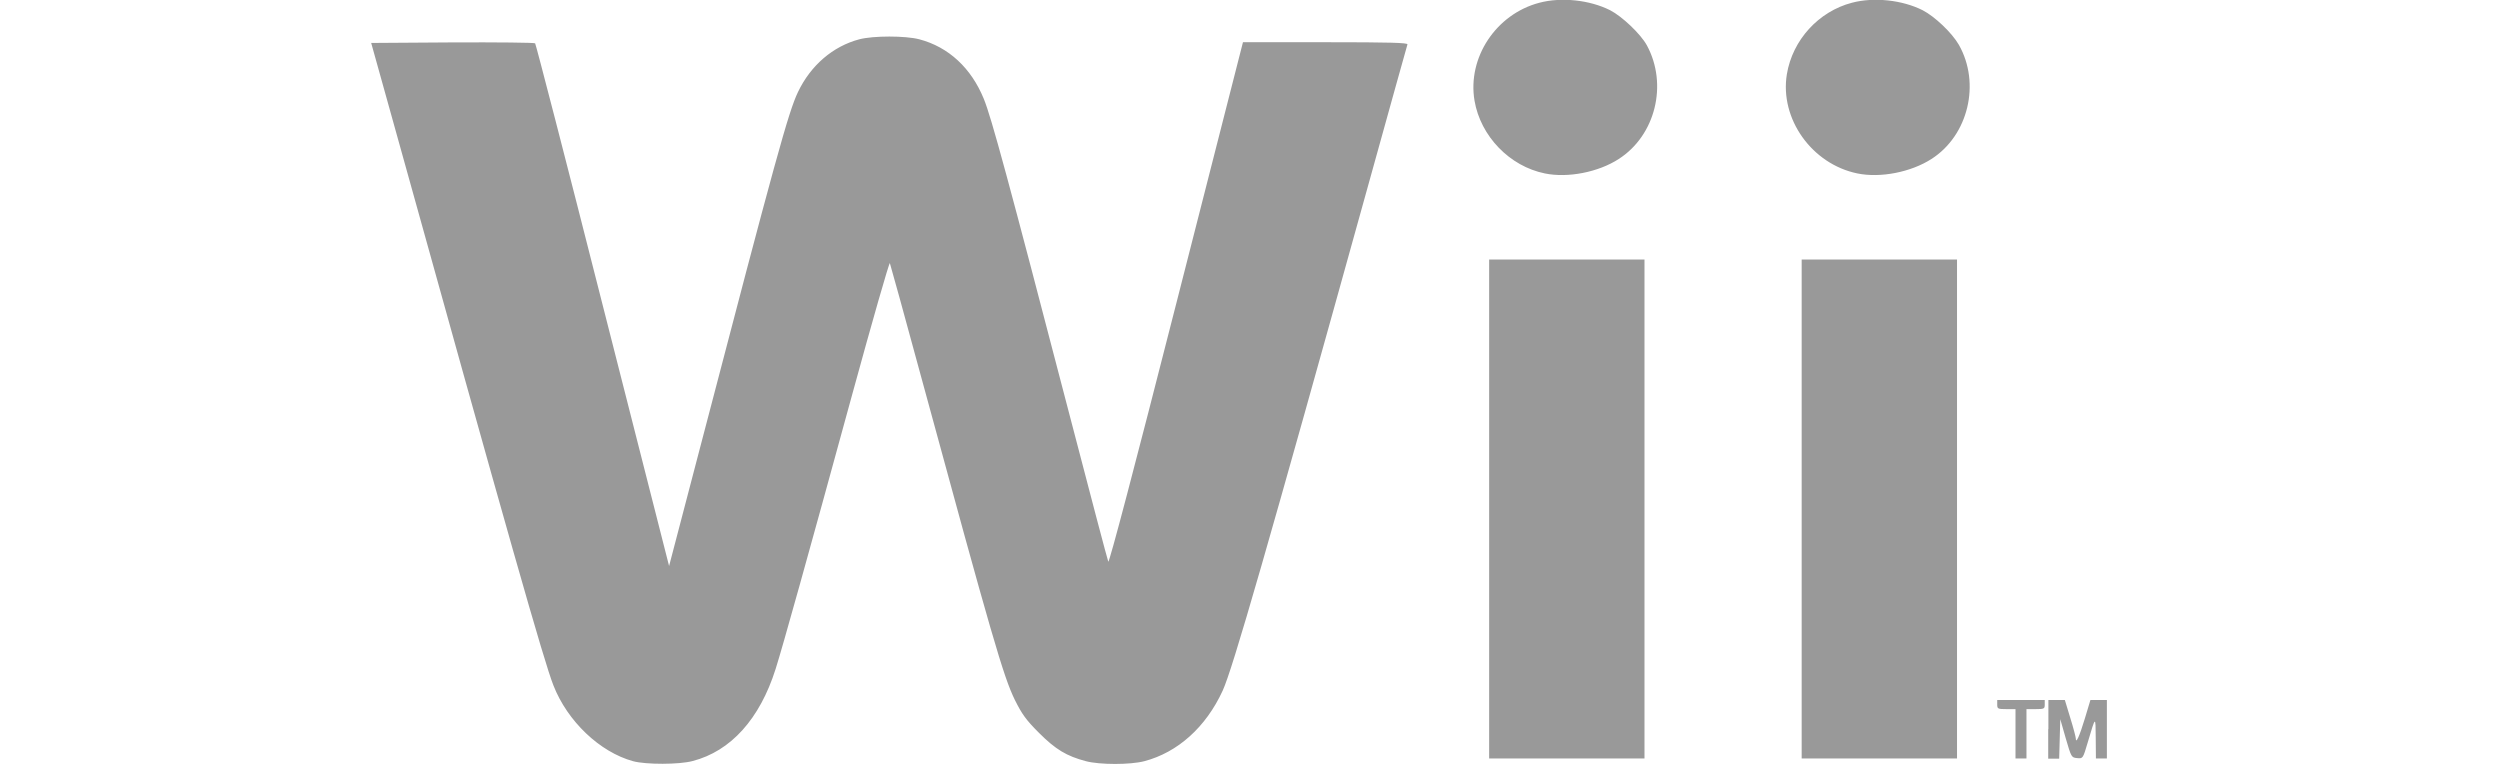
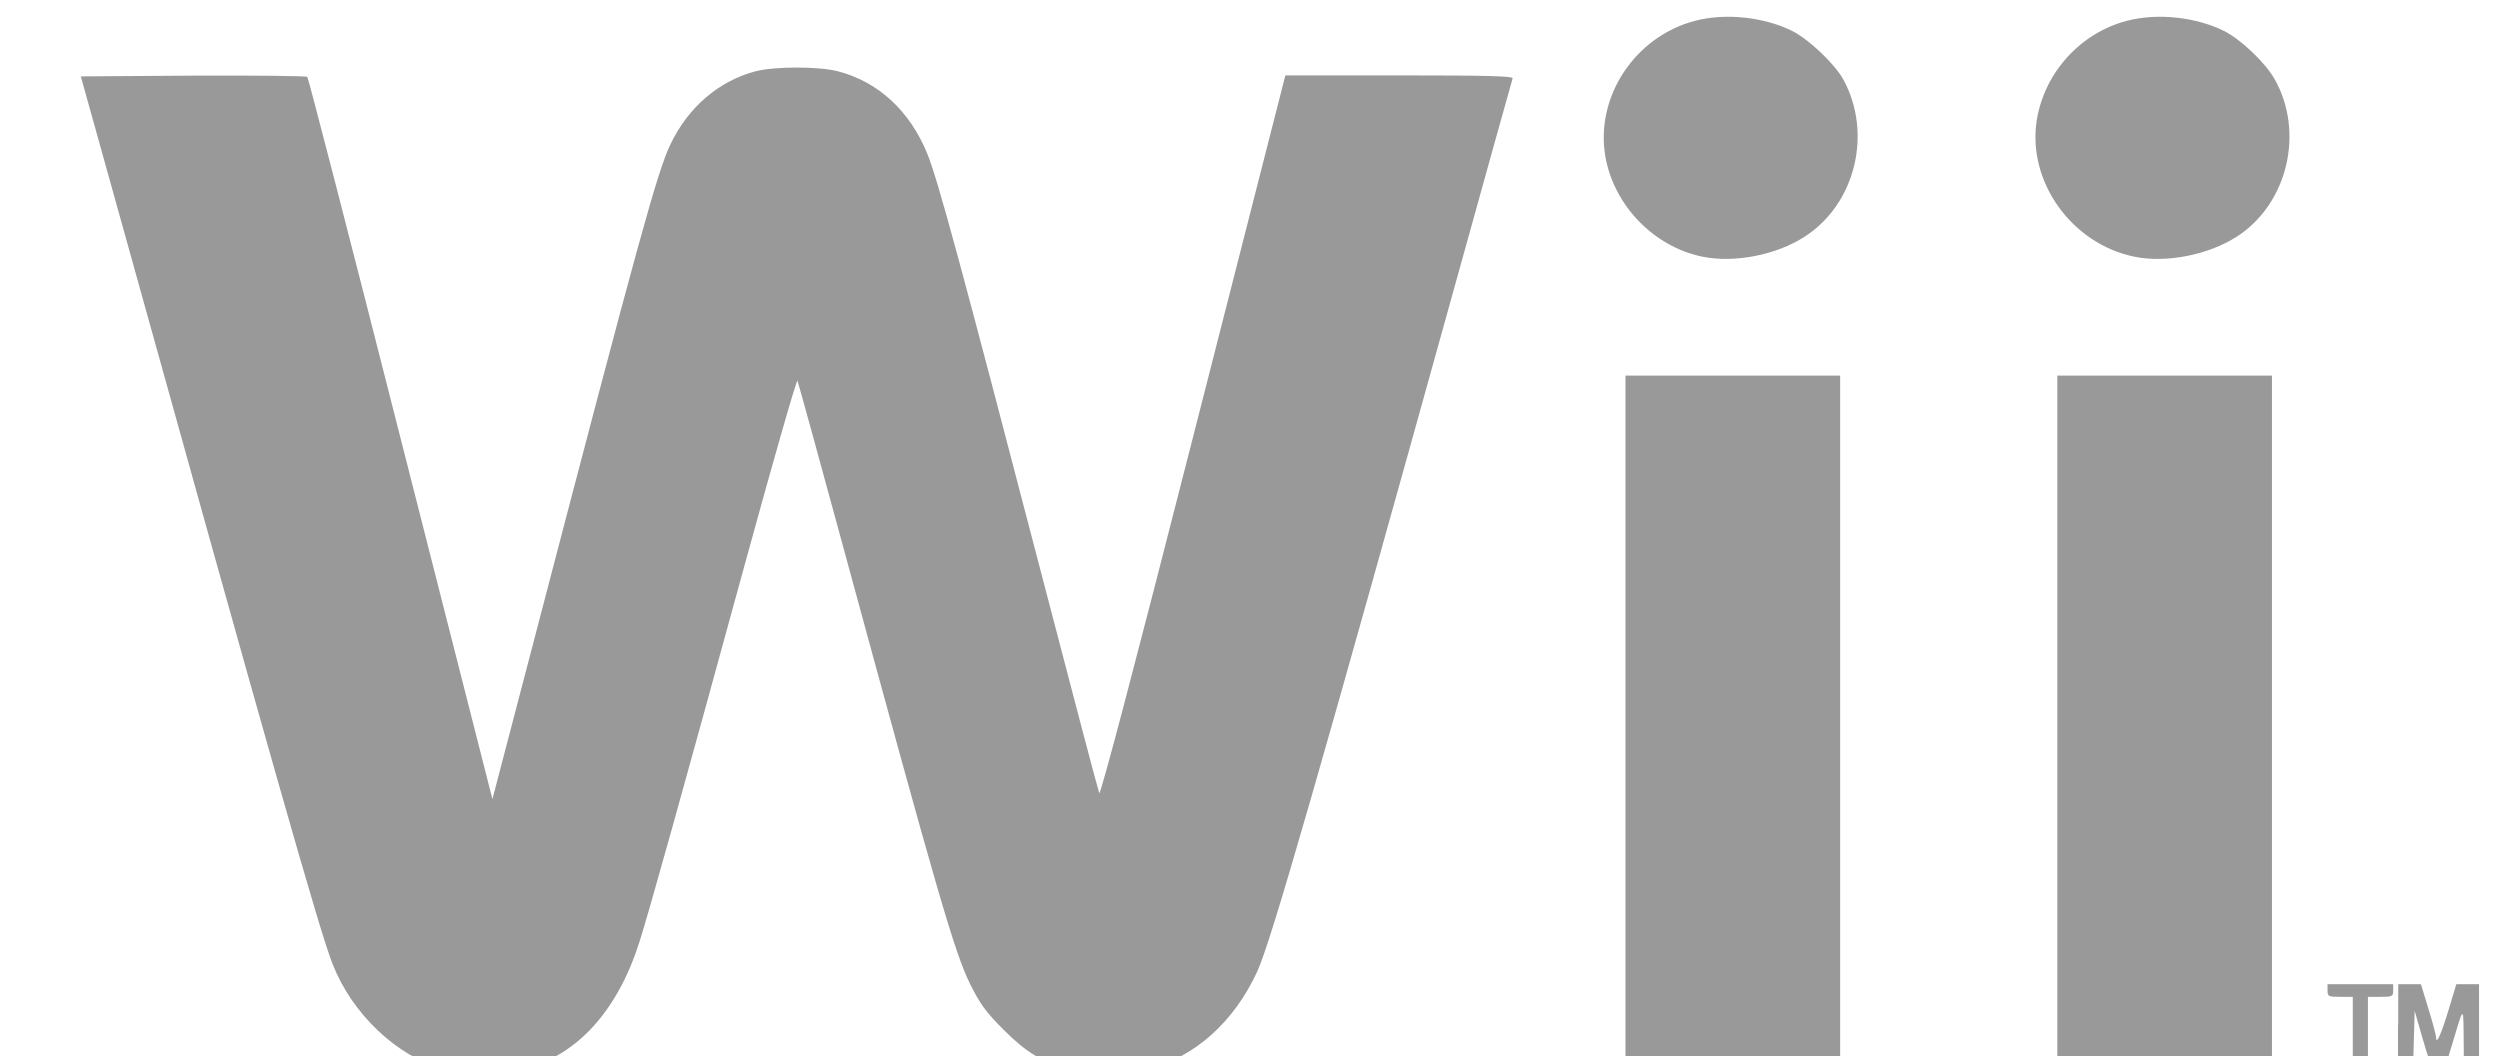
- <svg xmlns="http://www.w3.org/2000/svg" version="1.1" baseProfile="tiny" id="svg1354" x="0px" y="0px" viewBox="9.6 187.5 1367.9 418" xml:space="preserve">
-   <path id="path1363" fill="#999999" d="M356,604c-18.2-5-35.9-21.8-43.6-41.5c-5.2-13.2-24-79.3-89.8-316l-9.9-35.5l44.5-0.3  c24.5-0.1,44.8,0.1,45.2,0.5c0.4,0.4,17.1,64.9,37,143.4l36.3,142.6l17.3-66.1c41-157,48-182.3,53.2-193.2  c7-14.7,19.2-25.1,33.6-28.9c7.6-2,25.2-2,32.8,0c16,4.2,28.4,15.7,35.3,32.6c4.2,10.3,13.2,43.5,46.8,172.5  c11.3,43.4,20.9,79.8,21.3,80.7c0.5,1.1,14.5-52.2,37.2-141.2l36.5-143l45.2,0c35.7,0,45.1,0.3,44.8,1.2  c-0.2,0.7-9.9,35.2-21.4,76.8c-55.1,198.4-74.3,265.1-79.7,276.8c-9.2,20-24.6,33.8-42.9,38.6c-7.7,2-24.3,2-31.9,0  c-10.6-2.8-16.6-6.4-25.7-15.5c-7.1-7.1-9.3-10.2-13.2-18c-6.3-12.9-12.4-33.9-51.2-176.5c-9.1-33.6-16.9-61.7-17.2-62.5  c-0.3-0.8-9.7,32-20.9,72.9c-24.6,89.9-37.6,136.4-41.6,149.1c-8.7,27.5-24.6,45-45.4,50.4C381.2,605.9,363,605.9,356,604z   M824.4,466V329.5h42.5h42.5V466v136.5h-42.5h-42.5V466z M995.4,466V329.5h42.5h42.5V466v136.5h-42.5h-42.5V466z M1112.4,589v-13.5  h-5c-4.7,0-5-0.2-5-2.5v-2.5h13h13v2.5c0,2.3-0.3,2.5-5,2.5h-5V589v13.5h-3h-3V589z M1130.4,586.5v-16h4.5h4.5l3,9.9  c1.7,5.4,3,10.5,3,11.2c0,3.1,2-1.2,4.9-10.8l3.1-10.3h4.5h4.5v16v16h-3h-3l-0.1-11.3c-0.1-12.2,0-12.2-4.4,2.6  c-2.6,8.8-2.6,8.8-5.8,8.5c-3.1-0.3-3.2-0.5-6.2-10.8l-3-10.5l-0.3,10.8l-0.3,10.8h-3h-3V586.5z M854.9,282.4  c-19.3-3.9-35.2-20.4-38.5-39.8c-4-23.6,11.8-47.4,35.5-53.6c12.1-3.2,27.6-1.5,38.7,4.1c6.6,3.4,16.7,13,20.1,19.2  c11.6,21.4,4.7,49.3-15.4,62.2C884.2,281.7,867.5,285,854.9,282.4z M1025.9,282.4c-24.9-5.1-42.6-29.9-38.6-54.3  c3.1-18.7,17.3-34.3,35.6-39.1c12.1-3.2,27.6-1.5,38.7,4.1c6.6,3.4,16,12.3,19.8,18.9c12,21.1,5.2,49.6-15,62.5  C1055.2,281.7,1038.5,285,1025.9,282.4z M189,174" />
+ <svg xmlns="http://www.w3.org/2000/svg" version="1.1" id="svg1354" x="0px" y="0px" viewBox="9.6 187.5 990 418" xml:space="preserve" width="990" height="418">
+   <defs id="defs6" />
+   <path id="path1363" d="m 184.9,610.75 c -18.2,-5 -35.9,-21.8 -43.6,-41.5 -5.2,-13.2 -24,-79.3 -89.8,-316 l -9.9,-35.5 44.5,-0.3 c 24.5,-0.1 44.8,0.1 45.2,0.5 0.4,0.4 17.1,64.9 37,143.4 l 36.3,142.6 17.3,-66.1 c 41,-157 48,-182.3 53.2,-193.2 7,-14.7 19.2,-25.1 33.6,-28.9 7.6,-2 25.2,-2 32.8,0 16,4.2 28.4,15.7 35.3,32.6 4.2,10.3 13.2,43.5 46.8,172.5 11.3,43.4 20.9,79.8 21.3,80.7 0.5,1.1 14.5,-52.2 37.2,-141.2 l 36.5,-143 h 45.2 c 35.7,0 45.1,0.3 44.8,1.2 -0.2,0.7 -9.9,35.2 -21.4,76.8 -55.1,198.4 -74.3,265.1 -79.7,276.8 -9.2,20 -24.6,33.8 -42.9,38.6 -7.7,2 -24.3,2 -31.9,0 -10.6,-2.8 -16.6,-6.4 -25.7,-15.5 -7.1,-7.1 -9.3,-10.2 -13.2,-18 -6.3,-12.9 -12.4,-33.9 -51.2,-176.5 -9.1,-33.6 -16.9,-61.7 -17.2,-62.5 -0.3,-0.8 -9.7,32 -20.9,72.9 -24.6,89.9 -37.6,136.4 -41.6,149.1 -8.7,27.5 -24.6,45 -45.4,50.4 -7.4,2 -25.6,2 -32.6,0.1 z m 468.4,-138 v -136.5 h 42.5 42.5 v 136.5 136.5 h -42.5 -42.5 z m 171,0 v -136.5 h 42.5 42.5 v 136.5 136.5 h -42.5 -42.5 z m 117,123 v -13.5 h -5 c -4.7,0 -5,-0.2 -5,-2.5 v -2.5 h 13 13 v 2.5 c 0,2.3 -0.3,2.5 -5,2.5 h -5 v 13.5 13.5 h -3 -3 z m 18,-2.5 v -16 h 4.5 4.5 l 3,9.9 c 1.7,5.4 3,10.5 3,11.2 0,3.1 2,-1.2 4.9,-10.8 l 3.1,-10.3 h 4.5 4.5 v 16 16 h -3 -3 l -0.1,-11.3 c -0.1,-12.2 0,-12.2 -4.4,2.6 -2.6,8.8 -2.6,8.8 -5.8,8.5 -3.1,-0.3 -3.2,-0.5 -6.2,-10.8 l -3,-10.5 -0.3,10.8 -0.3,10.8 h -3 -3 v -16.1 z M 683.8,289.15 c -19.3,-3.9 -35.2,-20.4 -38.5,-39.8 -4,-23.6 11.8,-47.4 35.5,-53.6 12.1,-3.2 27.6,-1.5 38.7,4.1 6.6,3.4 16.7,13 20.1,19.2 11.6,21.4 4.7,49.3 -15.4,62.2 -11.1,7.2 -27.8,10.5 -40.4,7.9 z m 171,0 c -24.9,-5.1 -42.6,-29.9 -38.6,-54.3 3.1,-18.7 17.3,-34.3 35.6,-39.1 12.1,-3.2 27.6,-1.5 38.7,4.1 6.6,3.4 16,12.3 19.8,18.9 12,21.1 5.2,49.6 -15,62.5 -11.2,7.2 -27.9,10.5 -40.5,7.9 z M 17.9,180.75" style="fill:#999999" />
</svg>
